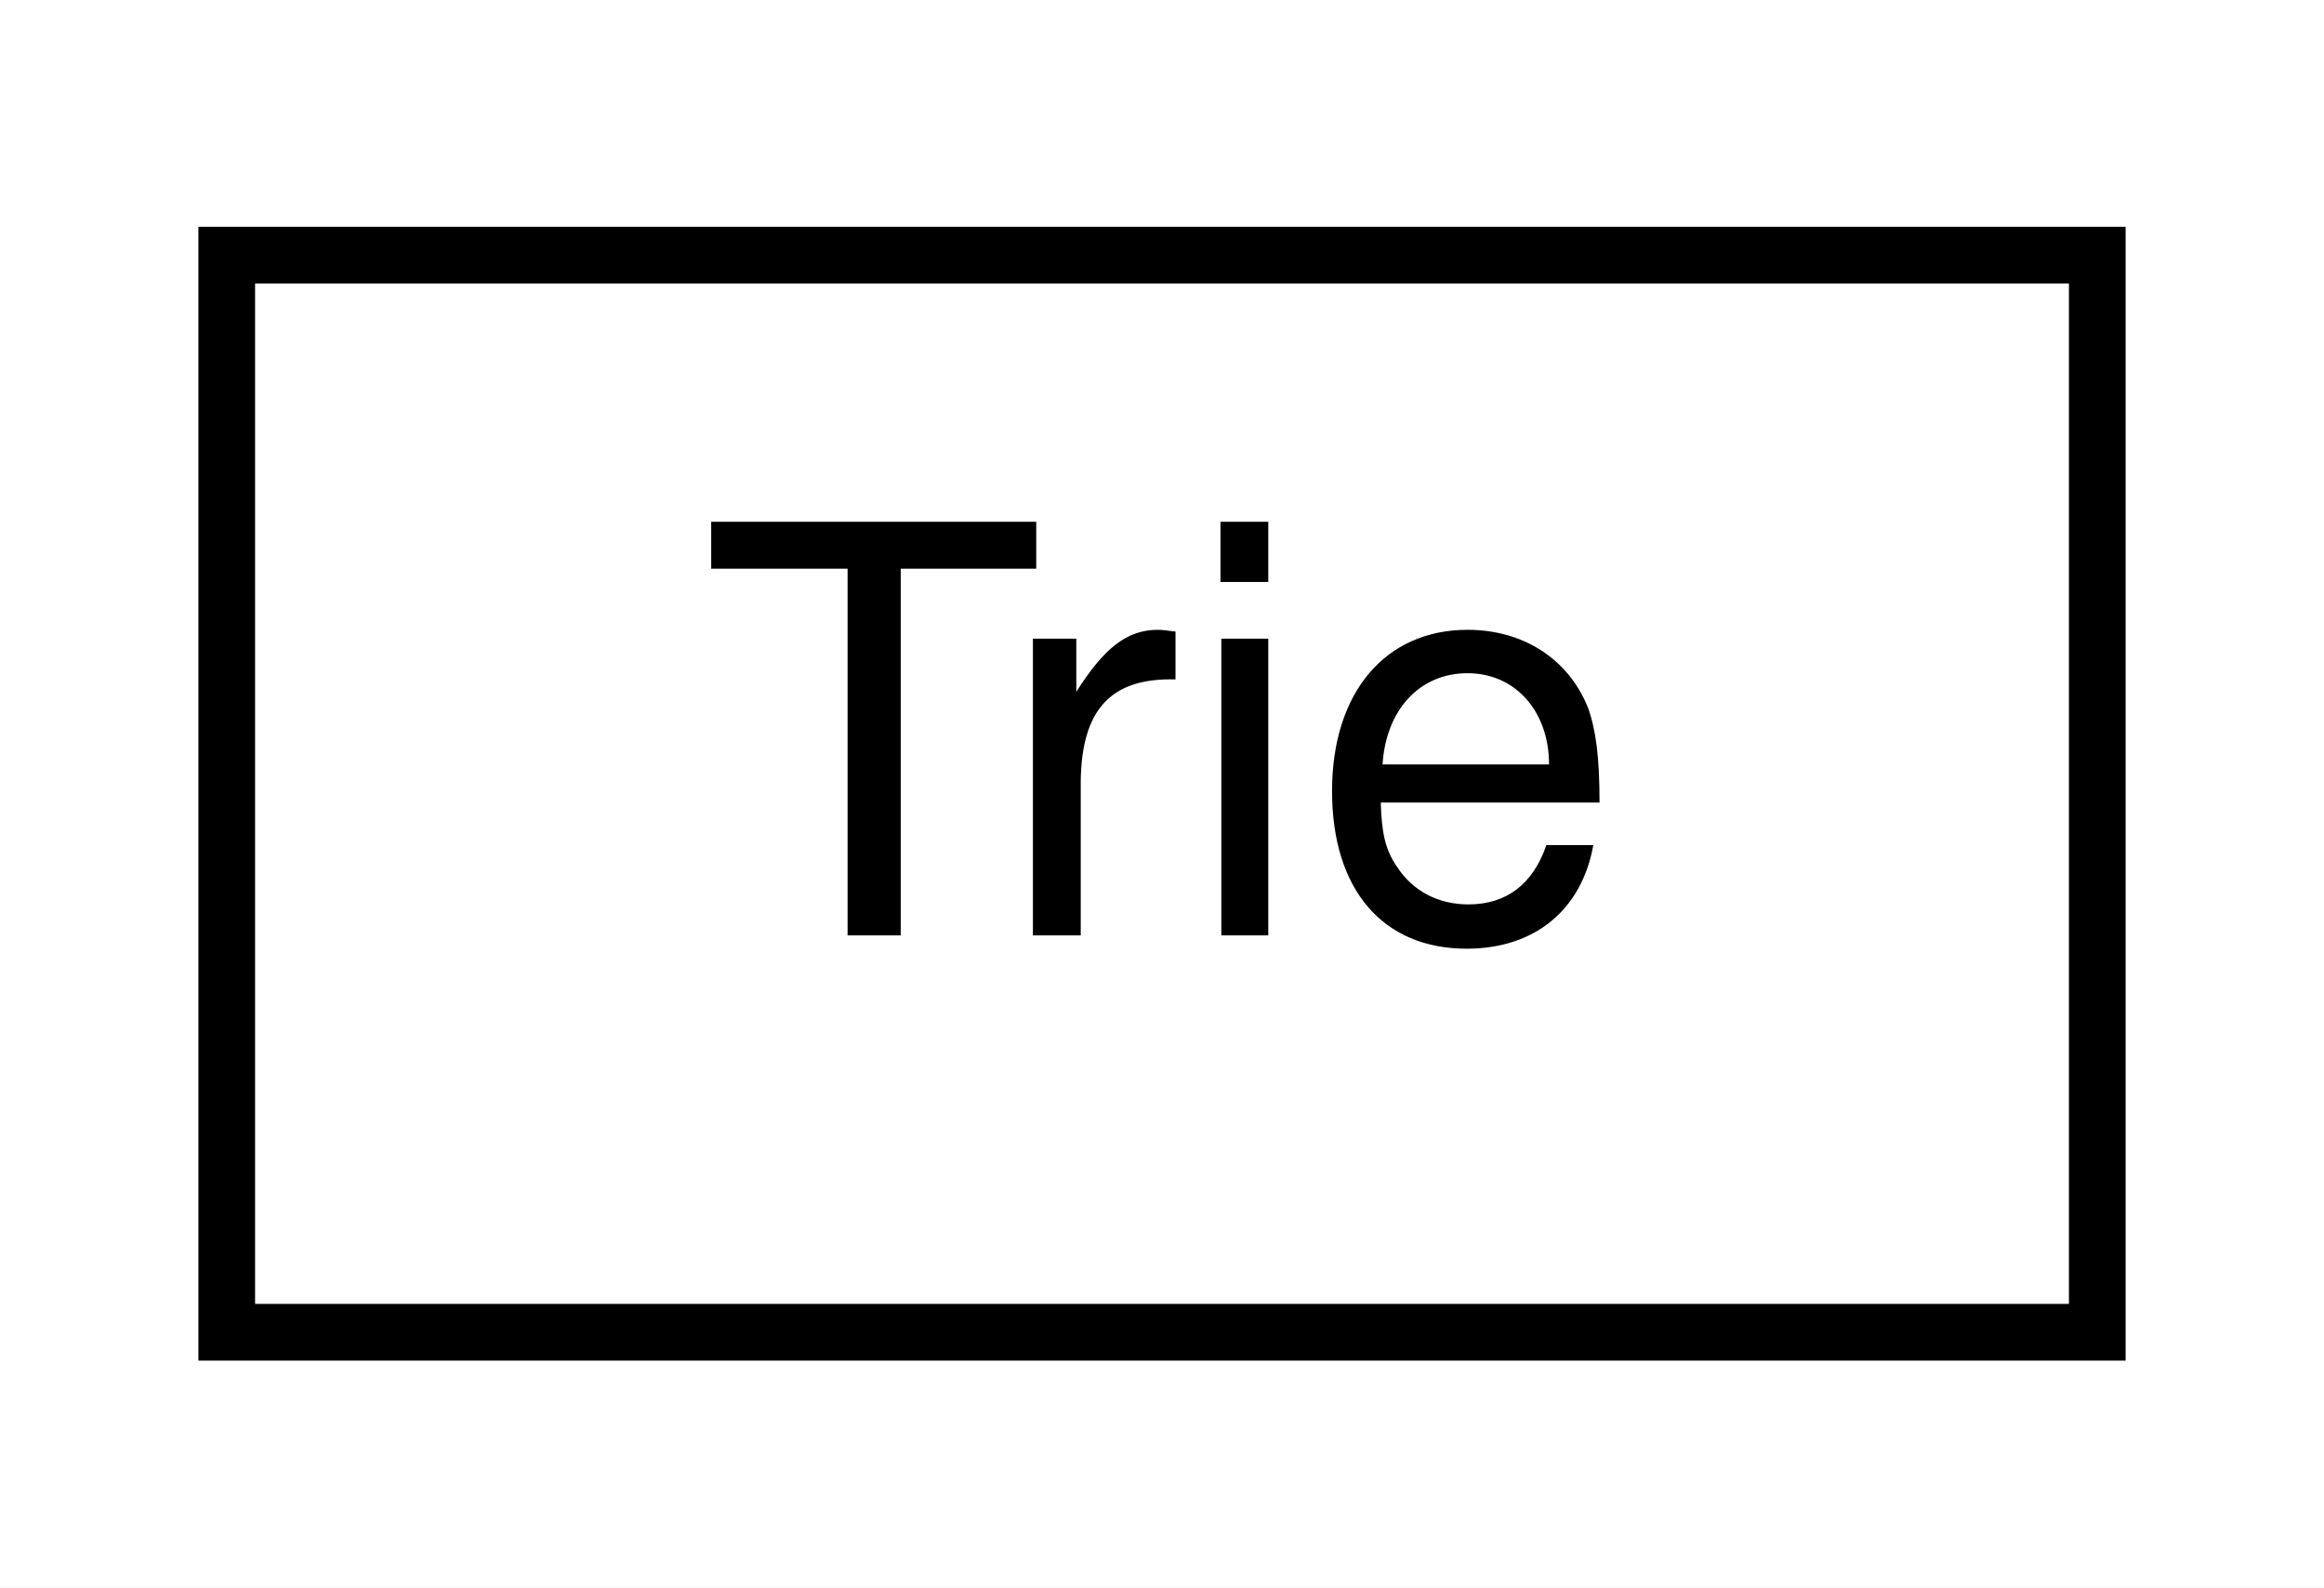
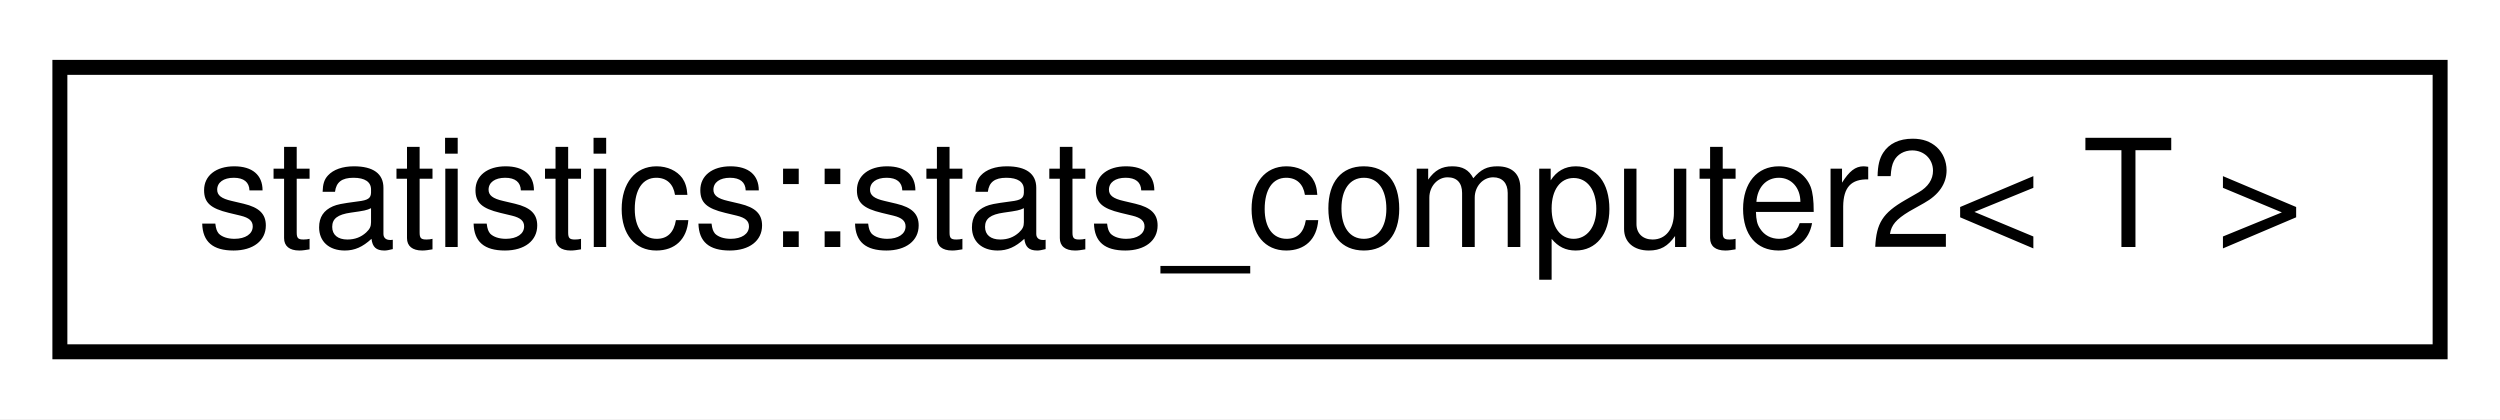
- <svg xmlns="http://www.w3.org/2000/svg" xmlns:xlink="http://www.w3.org/1999/xlink" width="41pt" height="28pt" viewBox="0.00 0.00 41.00 28.00">
+ <svg xmlns="http://www.w3.org/2000/svg" xmlns:xlink="http://www.w3.org/1999/xlink" width="167pt" height="28pt" viewBox="0.00 0.00 167.00 28.00">
  <g id="graph0" class="graph" transform="scale(1 1) rotate(0) translate(4 24)">
-     <polygon fill="white" stroke="transparent" points="-4,4 -4,-24 37,-24 37,4 -4,4" />
+     <polygon fill="white" stroke="transparent" points="-4,4 -4,-24 163,-24 163,4 -4,4" />
    <g id="node1" class="node">
      <g id="a_node1">
-         <a xlink:href="dd/d2f/class_trie.html" target="_top" xlink:title=" ">
-           <polygon fill="white" stroke="black" points="0,-0.5 0,-19.5 33,-19.5 33,-0.5 0,-0.5" />
-           <text text-anchor="middle" x="16.5" y="-7.5" font-family="Helvetica,sans-Serif" font-size="10.00">Trie</text>
+         <a xlink:href="d8/dab/classstatistics_1_1stats__computer2.html" target="_top" xlink:title=" ">
+           <polygon fill="white" stroke="black" points="0,-0.5 0,-19.5 159,-19.5 159,-0.5 0,-0.5" />
+           <text text-anchor="middle" x="79.5" y="-7.5" font-family="Helvetica,sans-Serif" font-size="10.00">statistics::stats_computer2&lt; T &gt;</text>
        </a>
      </g>
    </g>
  </g>
</svg>
